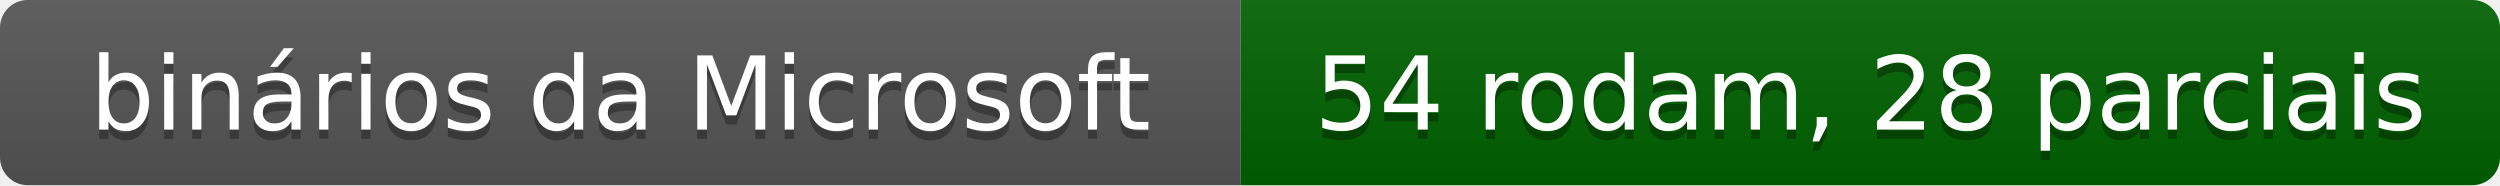
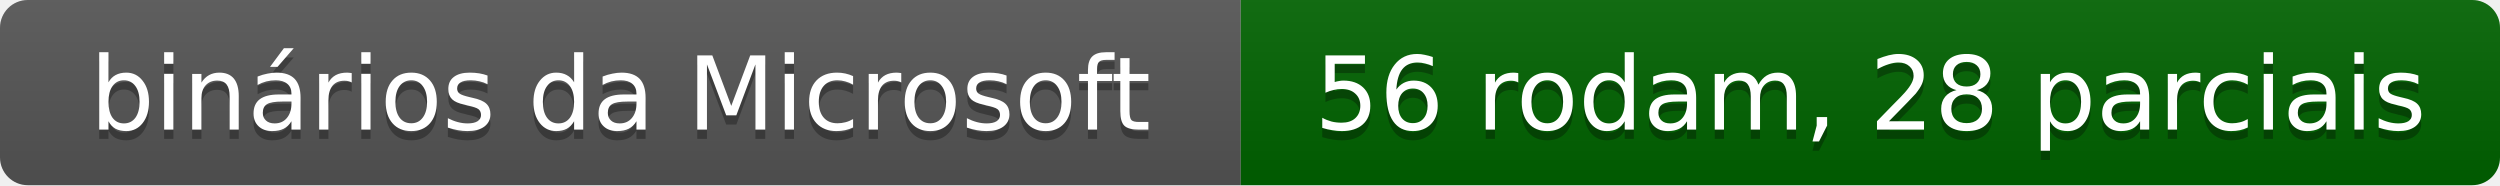
- <svg xmlns="http://www.w3.org/2000/svg" width="270" height="20" viewBox="0 0 270 20" role="img" aria-label="Binários da Microsoft que o OpenNT carrega: 54 rodam, 28 parciais e 1 ainda não rodam, de 83">
+ <svg xmlns="http://www.w3.org/2000/svg" width="270" height="20" viewBox="0 0 270 20" role="img" aria-label="Binários da Microsoft que o OpenNT carrega: 56 rodam, 28 parciais e 1 ainda não rodam, de 85">
  <linearGradient id="selo-o-que-roda-g" x2="0" y2="100%">
    <stop offset="0" stop-color="#bbb" stop-opacity=".1" />
    <stop offset="1" stop-opacity=".1" />
  </linearGradient>
  <clipPath id="selo-o-que-roda-r">
    <rect width="270" height="20" rx="3" />
  </clipPath>
  <g clip-path="url(#selo-o-que-roda-r)">
    <rect x="0" width="134" height="20" fill="#555" />
    <rect x="134" width="136" height="20" fill="#006300" />
    <rect width="270" height="20" fill="url(#selo-o-que-roda-g)" />
    <g fill="#fff" text-anchor="middle" font-family="Verdana,Geneva,DejaVu Sans,sans-serif" font-size="11">
      <text x="67" y="15" fill="#010101" fill-opacity=".3" textLength="122" lengthAdjust="spacingAndGlyphs">binários da Microsoft</text>
      <text x="67" y="14" textLength="122" lengthAdjust="spacingAndGlyphs">binários da Microsoft</text>
-       <text x="202" y="15" fill="#010101" fill-opacity=".3" textLength="124" lengthAdjust="spacingAndGlyphs">54 rodam, 28 parciais</text>
-       <text x="202" y="14" textLength="124" lengthAdjust="spacingAndGlyphs">54 rodam, 28 parciais</text>
+       <text x="202" y="15" fill="#010101" fill-opacity=".3" textLength="124" lengthAdjust="spacingAndGlyphs">56 rodam, 28 parciais</text>
+       <text x="202" y="14" textLength="124" lengthAdjust="spacingAndGlyphs">56 rodam, 28 parciais</text>
    </g>
  </g>
</svg>
